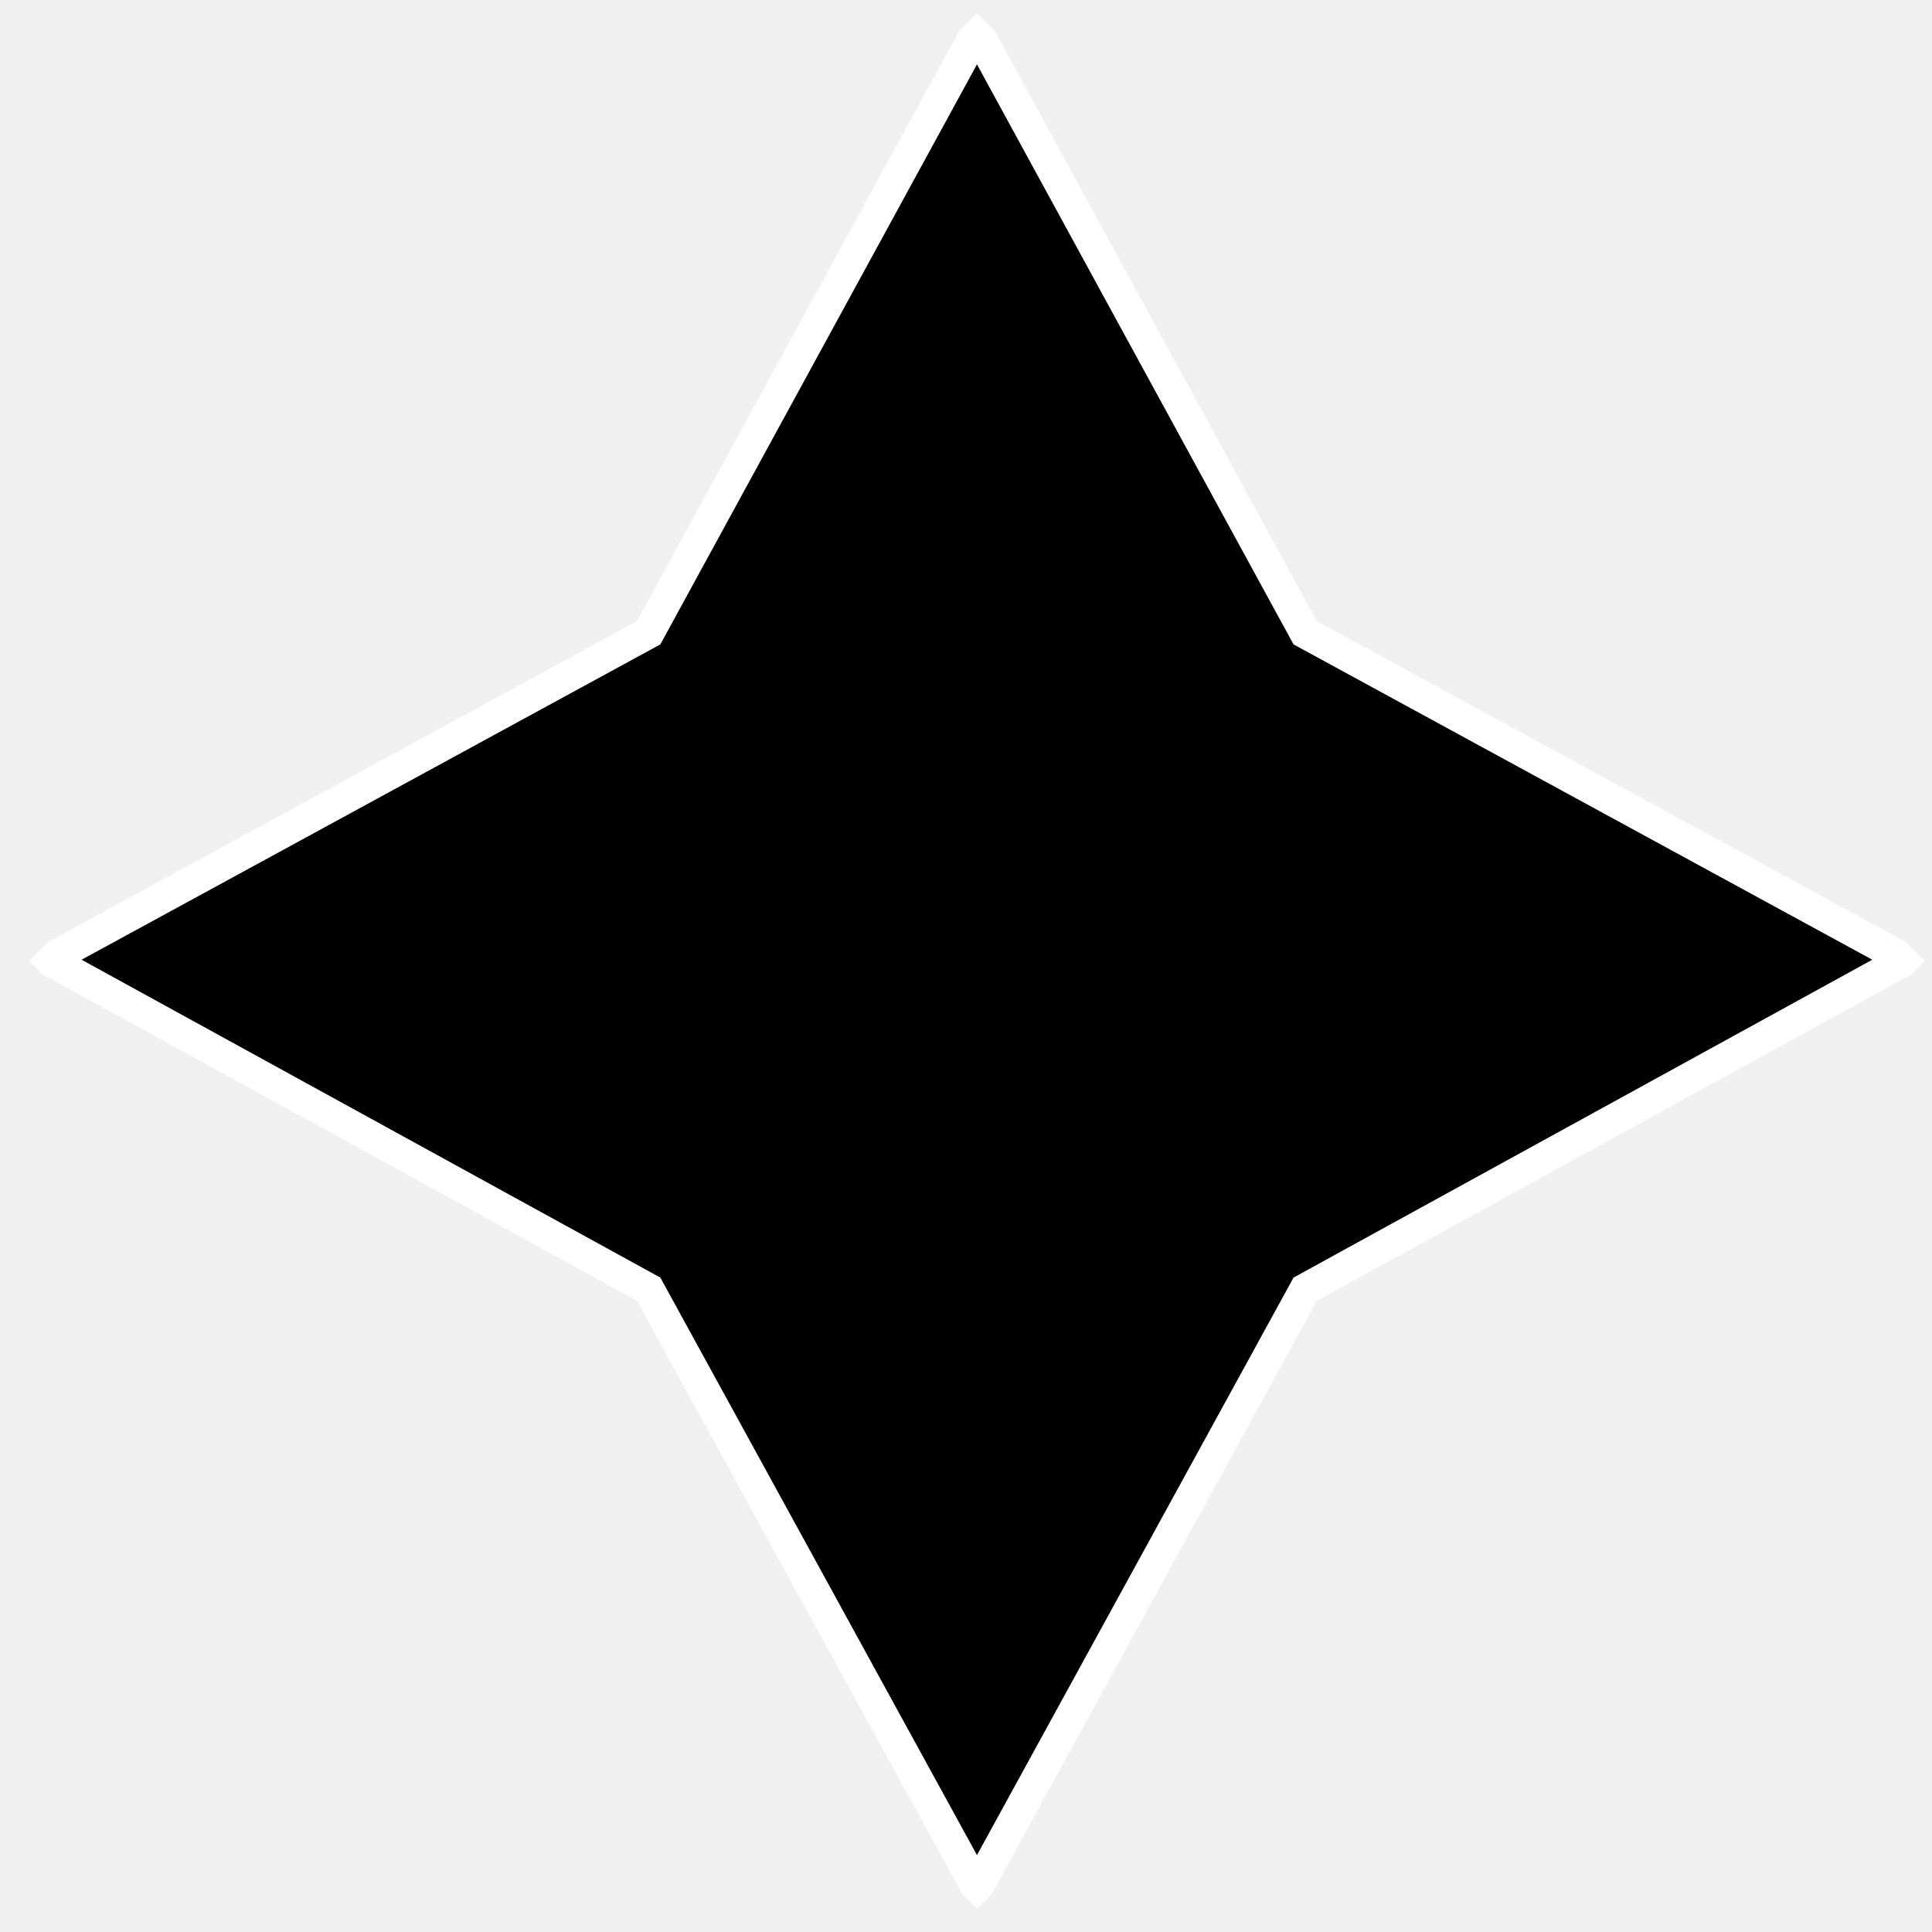
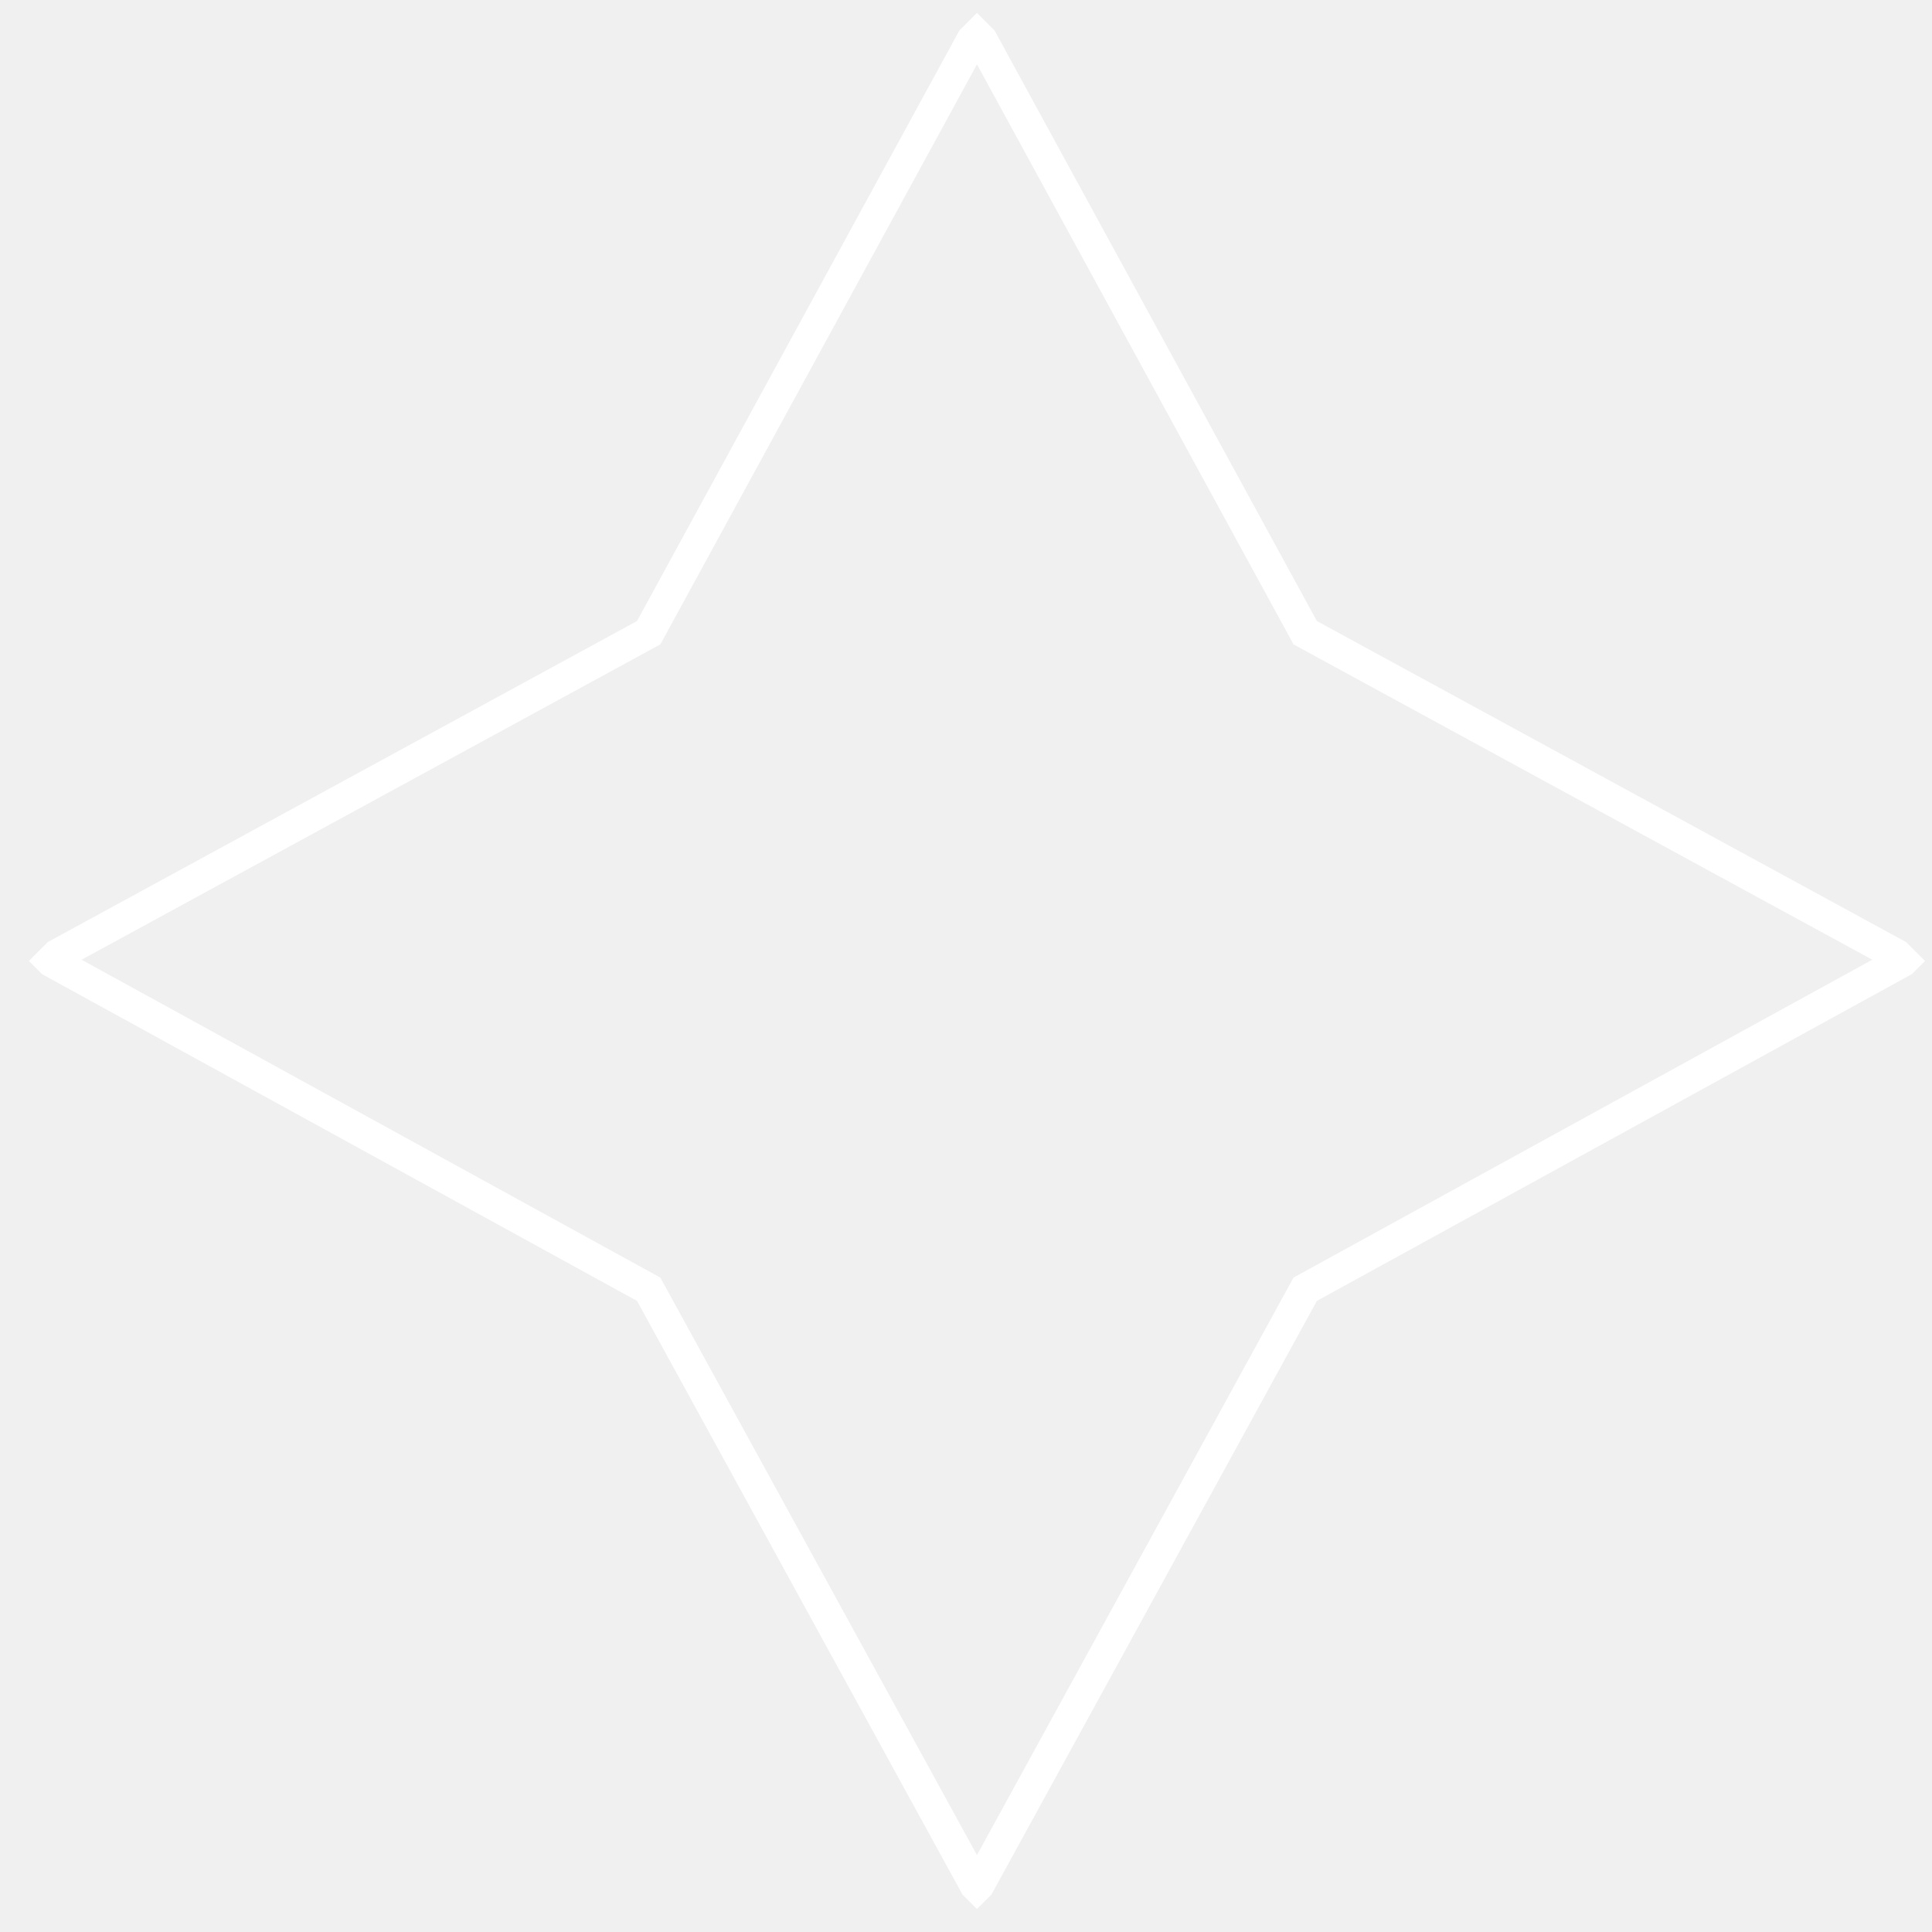
<svg xmlns="http://www.w3.org/2000/svg" width="61" height="61" viewBox="0 0 61 61" fill="none">
  <g clip-path="url(#clip0_315_586)">
-     <path d="M41.21 19.977L60.157 30.3L41.21 40.706L30.846 59.612L20.481 40.706L1.534 30.3L20.481 19.977L30.846 0.989L41.21 19.977Z" fill="black" stroke="white" stroke-miterlimit="10" />
+     <path d="M41.21 19.977L60.157 30.3L41.21 40.706L30.846 59.612L20.481 40.706L1.534 30.3L20.481 19.977L30.846 0.989L41.21 19.977Z" stroke="white" stroke-miterlimit="10" />
  </g>
  <defs>
    <clipPath id="clip0_315_586">
      <rect width="42.332" height="42.332" fill="white" transform="translate(30.8457 0.408203) rotate(45)" />
    </clipPath>
  </defs>
</svg>
